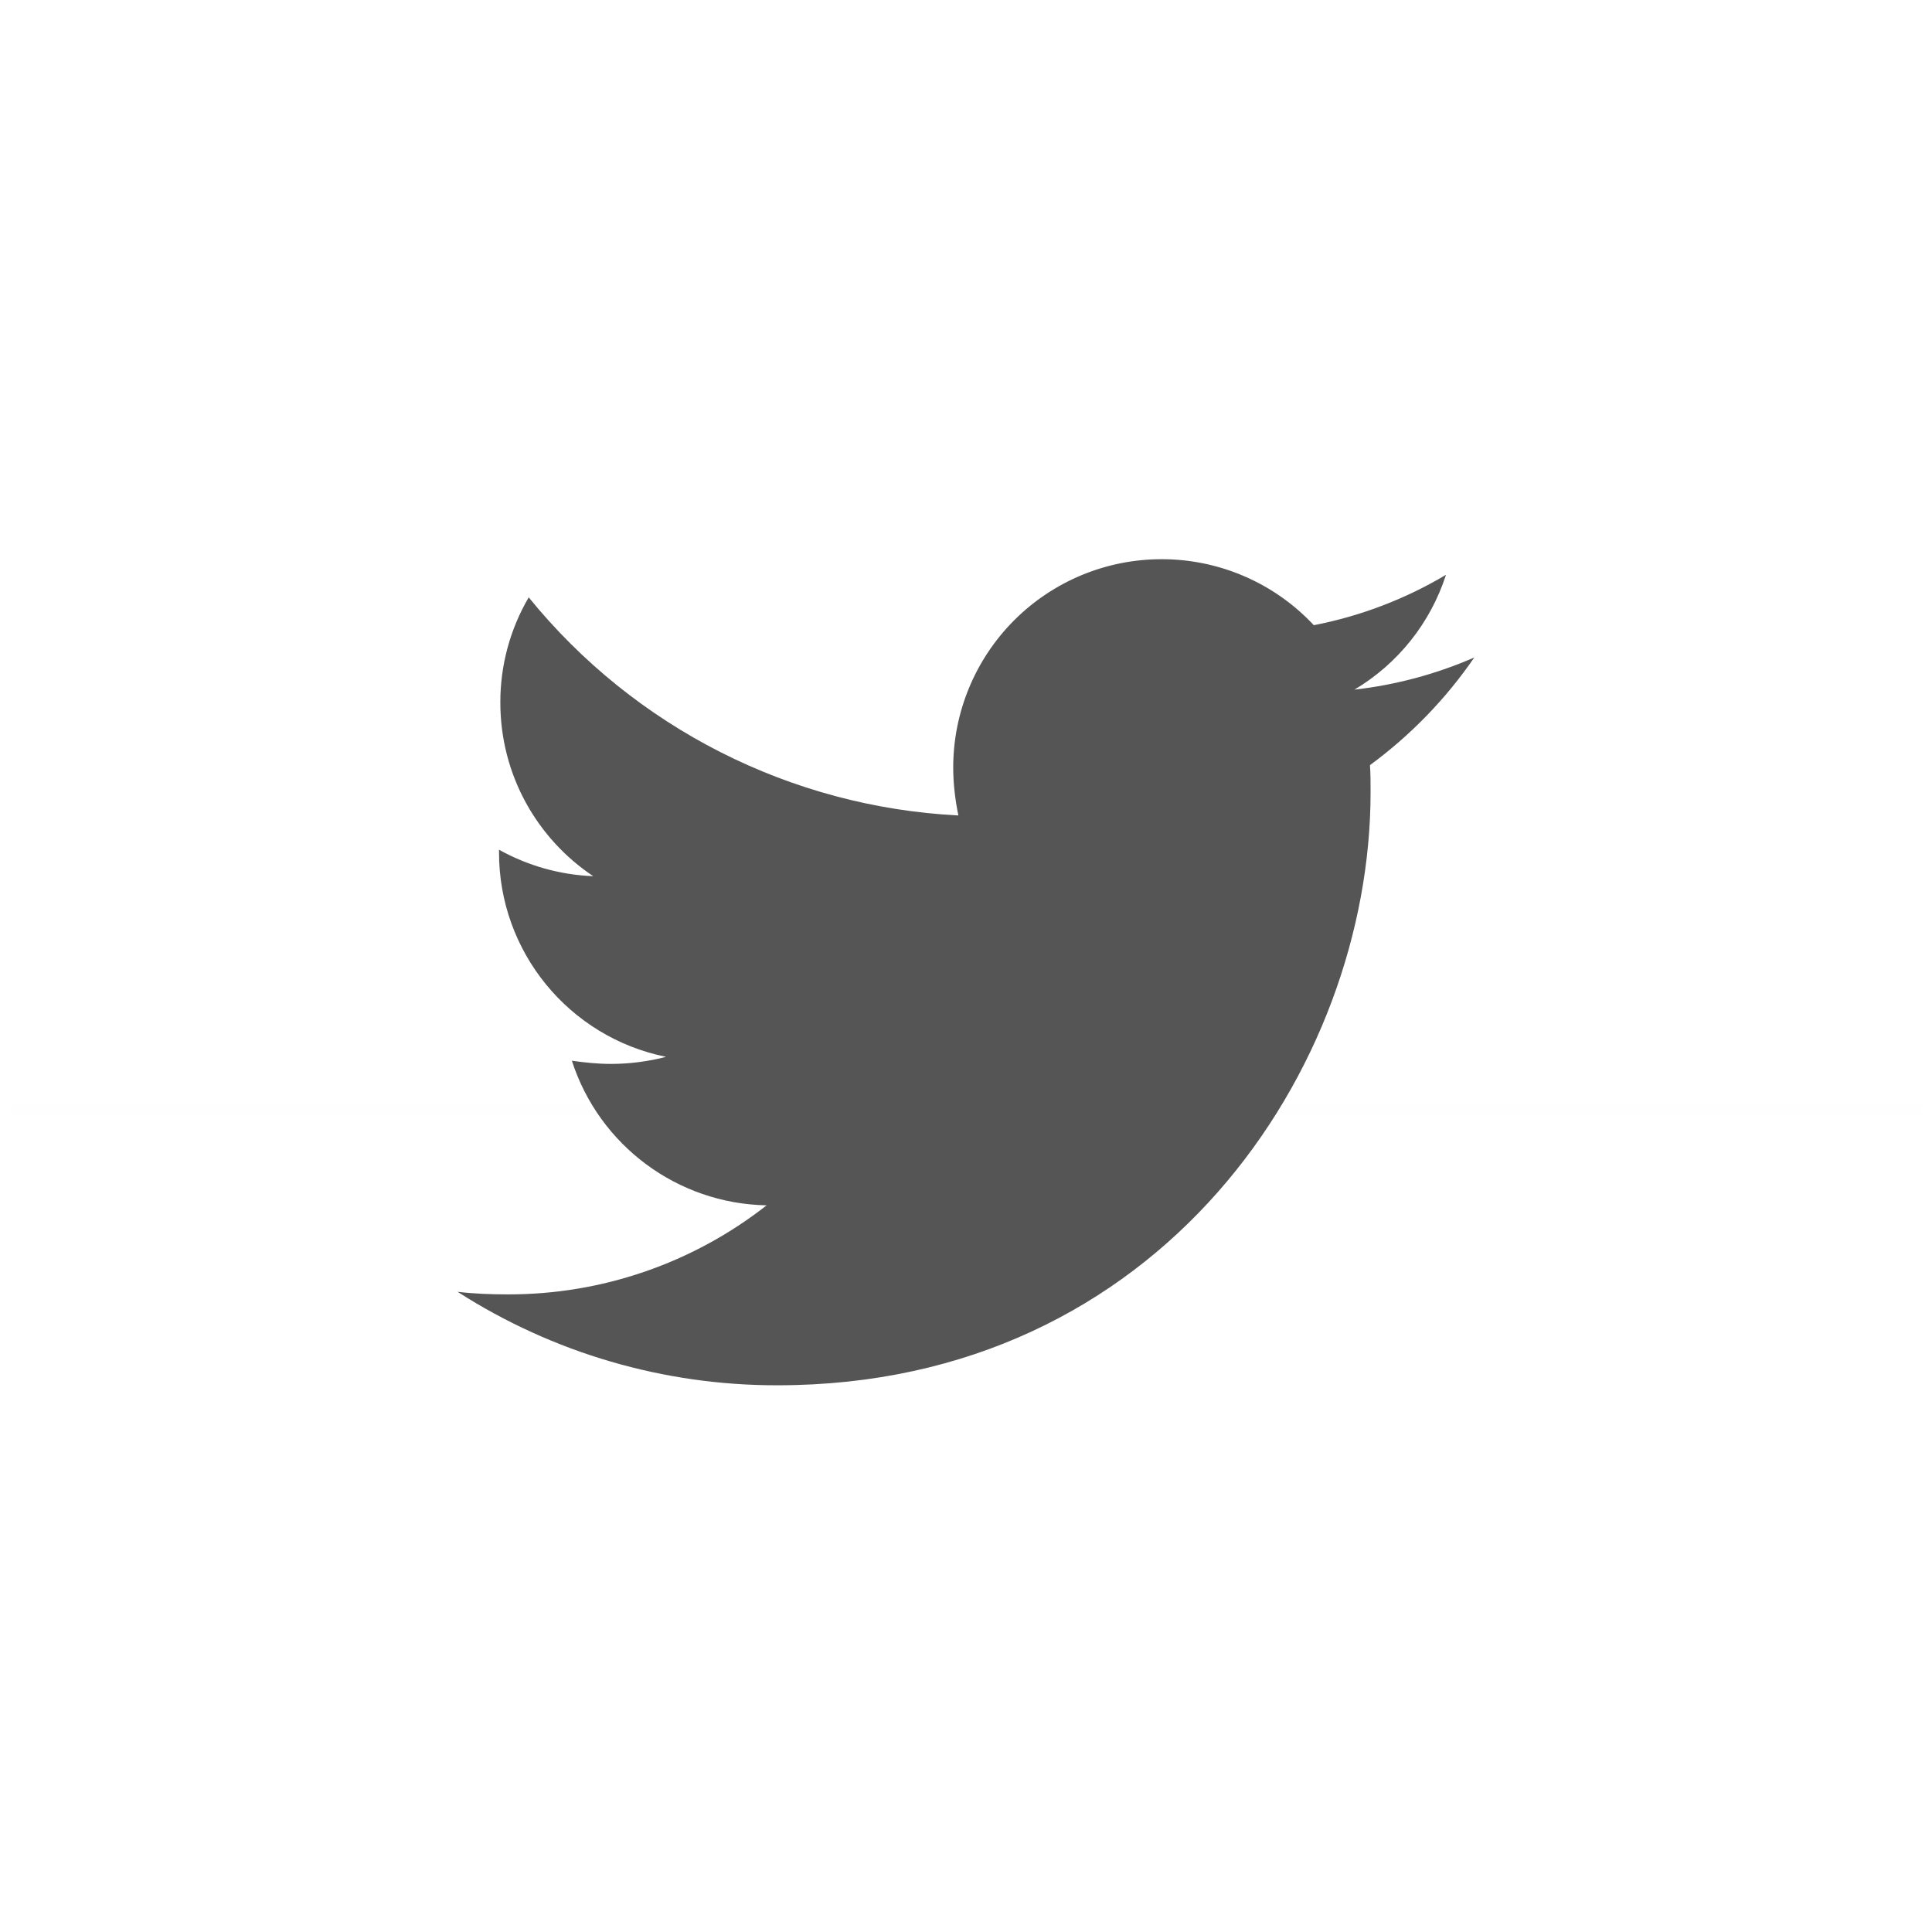
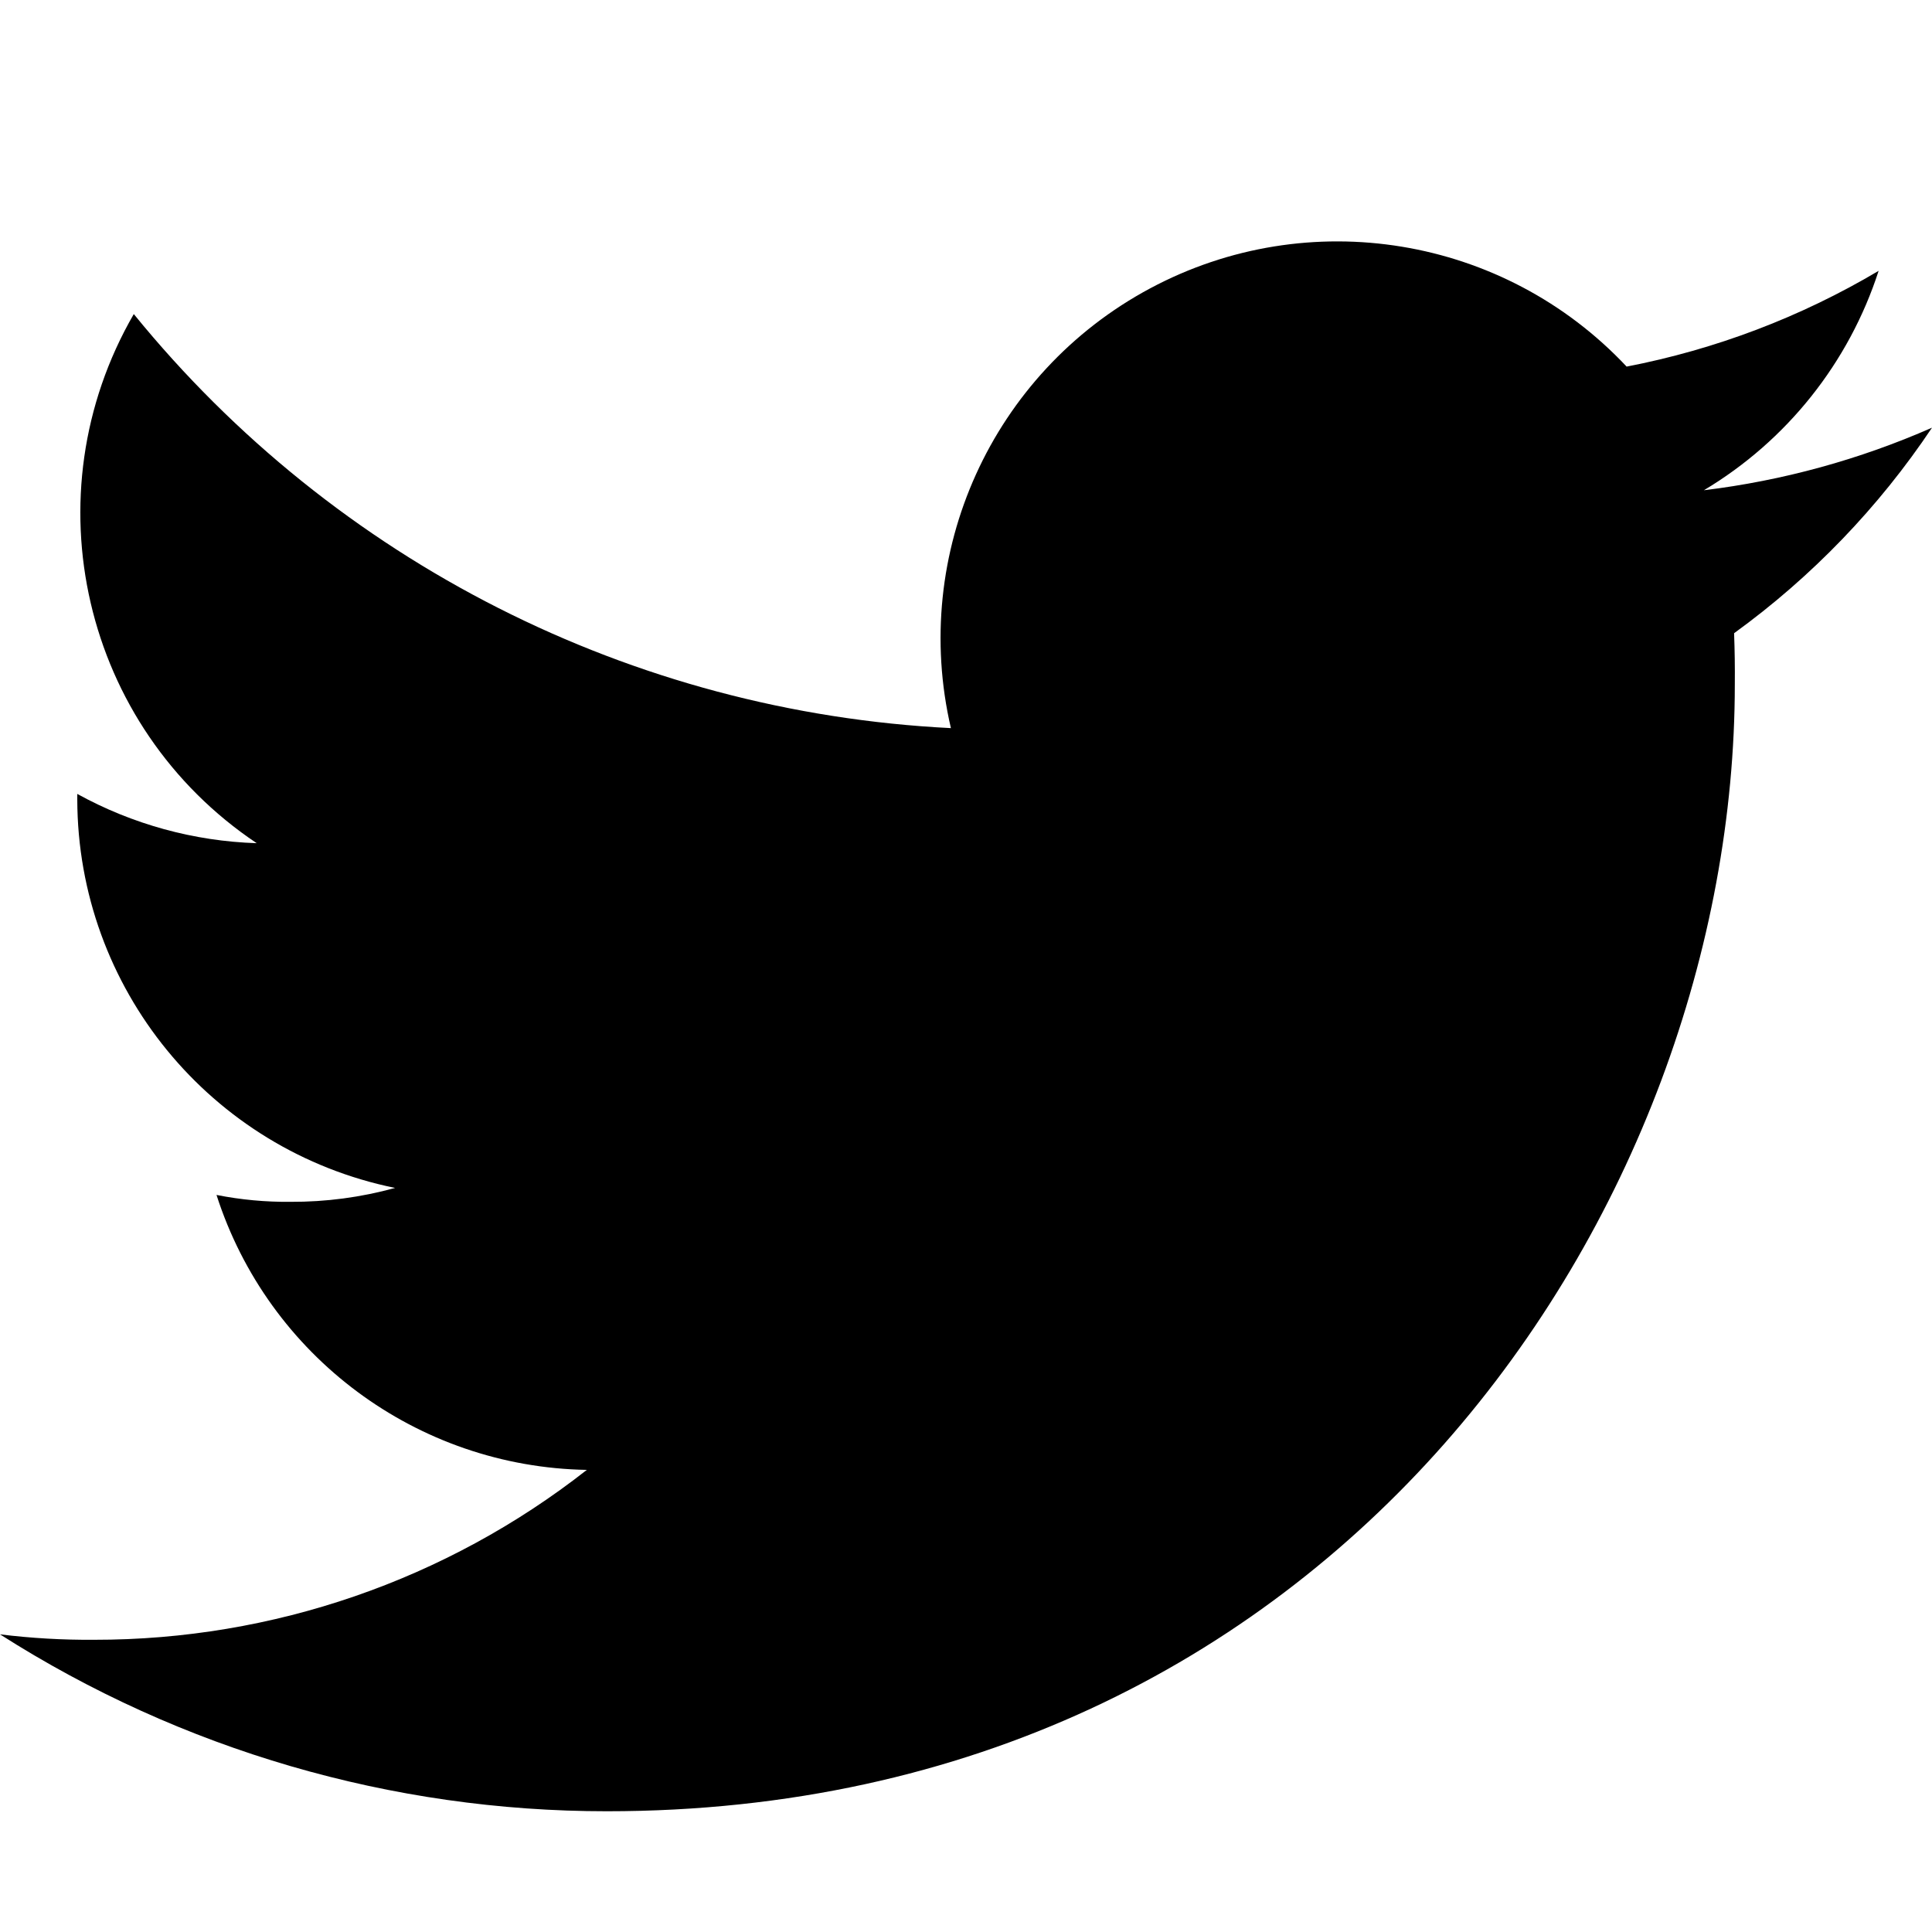
- <svg xmlns="http://www.w3.org/2000/svg" width="32.2" height="32.2" fill="none">
-   <defs>
-     <linearGradient id="a" x1="16.1" x2="16.1" y1="0" y2="32.2" gradientUnits="userSpaceOnUse">
-       <stop stop-color="#FEFEFF" stop-opacity=".29" />
-       <stop offset="1" stop-color="#FFF" stop-opacity=".4" />
-     </linearGradient>
-     <linearGradient id="b" x1="-1.544" x2="32.2" y1="2.159" y2="33.216" gradientUnits="userSpaceOnUse">
-       <stop stop-color="#FFF" stop-opacity=".078" />
-       <stop offset="1" stop-color="#FFF" stop-opacity=".071" />
-     </linearGradient>
-   </defs>
-   <circle cx="16.1" cy="16.1" r="16.1" fill="url(#a)" fill-opacity=".05" />
-   <circle cx="16.1" cy="16.1" r="15.6" stroke="url(#b)" />
-   <path fill="#555" d="M24.574 10.957a6.961 6.961 0 0 1-2 .537A3.465 3.465 0 0 0 24.1 9.58a6.86 6.86 0 0 1-2.203.84A3.467 3.467 0 0 0 19.36 9.32a3.472 3.472 0 0 0-3.473 3.475c0 .269.033.538.086.796a9.87 9.87 0 0 1-7.161-3.635 3.448 3.448 0 0 0-.473 1.753c0 1.206.613 2.27 1.548 2.894a3.504 3.504 0 0 1-1.57-.441v.042a3.473 3.473 0 0 0 2.784 3.41 3.68 3.68 0 0 1-.915.118c-.226 0-.44-.023-.655-.053a3.48 3.48 0 0 0 3.246 2.41 6.961 6.961 0 0 1-4.312 1.484c-.29 0-.56-.01-.839-.043a9.834 9.834 0 0 0 5.334 1.558c6.387 0 9.883-5.29 9.883-9.884 0-.15 0-.301-.01-.452a7.478 7.478 0 0 0 1.74-1.796Z" />
+ <svg xmlns="http://www.w3.org/2000/svg" width="16" height="16" fill="currentColor" class="bi bi-twitter" viewBox="0 0 16 16">
+   <path d="M5.026 15c6.038 0 9.341-5.003 9.341-9.334q.002-.211-.006-.422A6.7 6.7 0 0 0 16 3.542a6.7 6.7 0 0 1-1.889.518 3.3 3.3 0 0 0 1.447-1.817 6.5 6.5 0 0 1-2.087.793A3.286 3.286 0 0 0 7.875 6.03a9.32 9.32 0 0 1-6.767-3.429 3.29 3.29 0 0 0 1.018 4.382A3.3 3.3 0 0 1 .64 6.575v.045a3.29 3.29 0 0 0 2.632 3.218 3.2 3.2 0 0 1-.865.115 3 3 0 0 1-.614-.057 3.28 3.28 0 0 0 3.067 2.277A6.6 6.6 0 0 1 .78 13.58a6 6 0 0 1-.78-.045A9.34 9.34 0 0 0 5.026 15" />
</svg>
